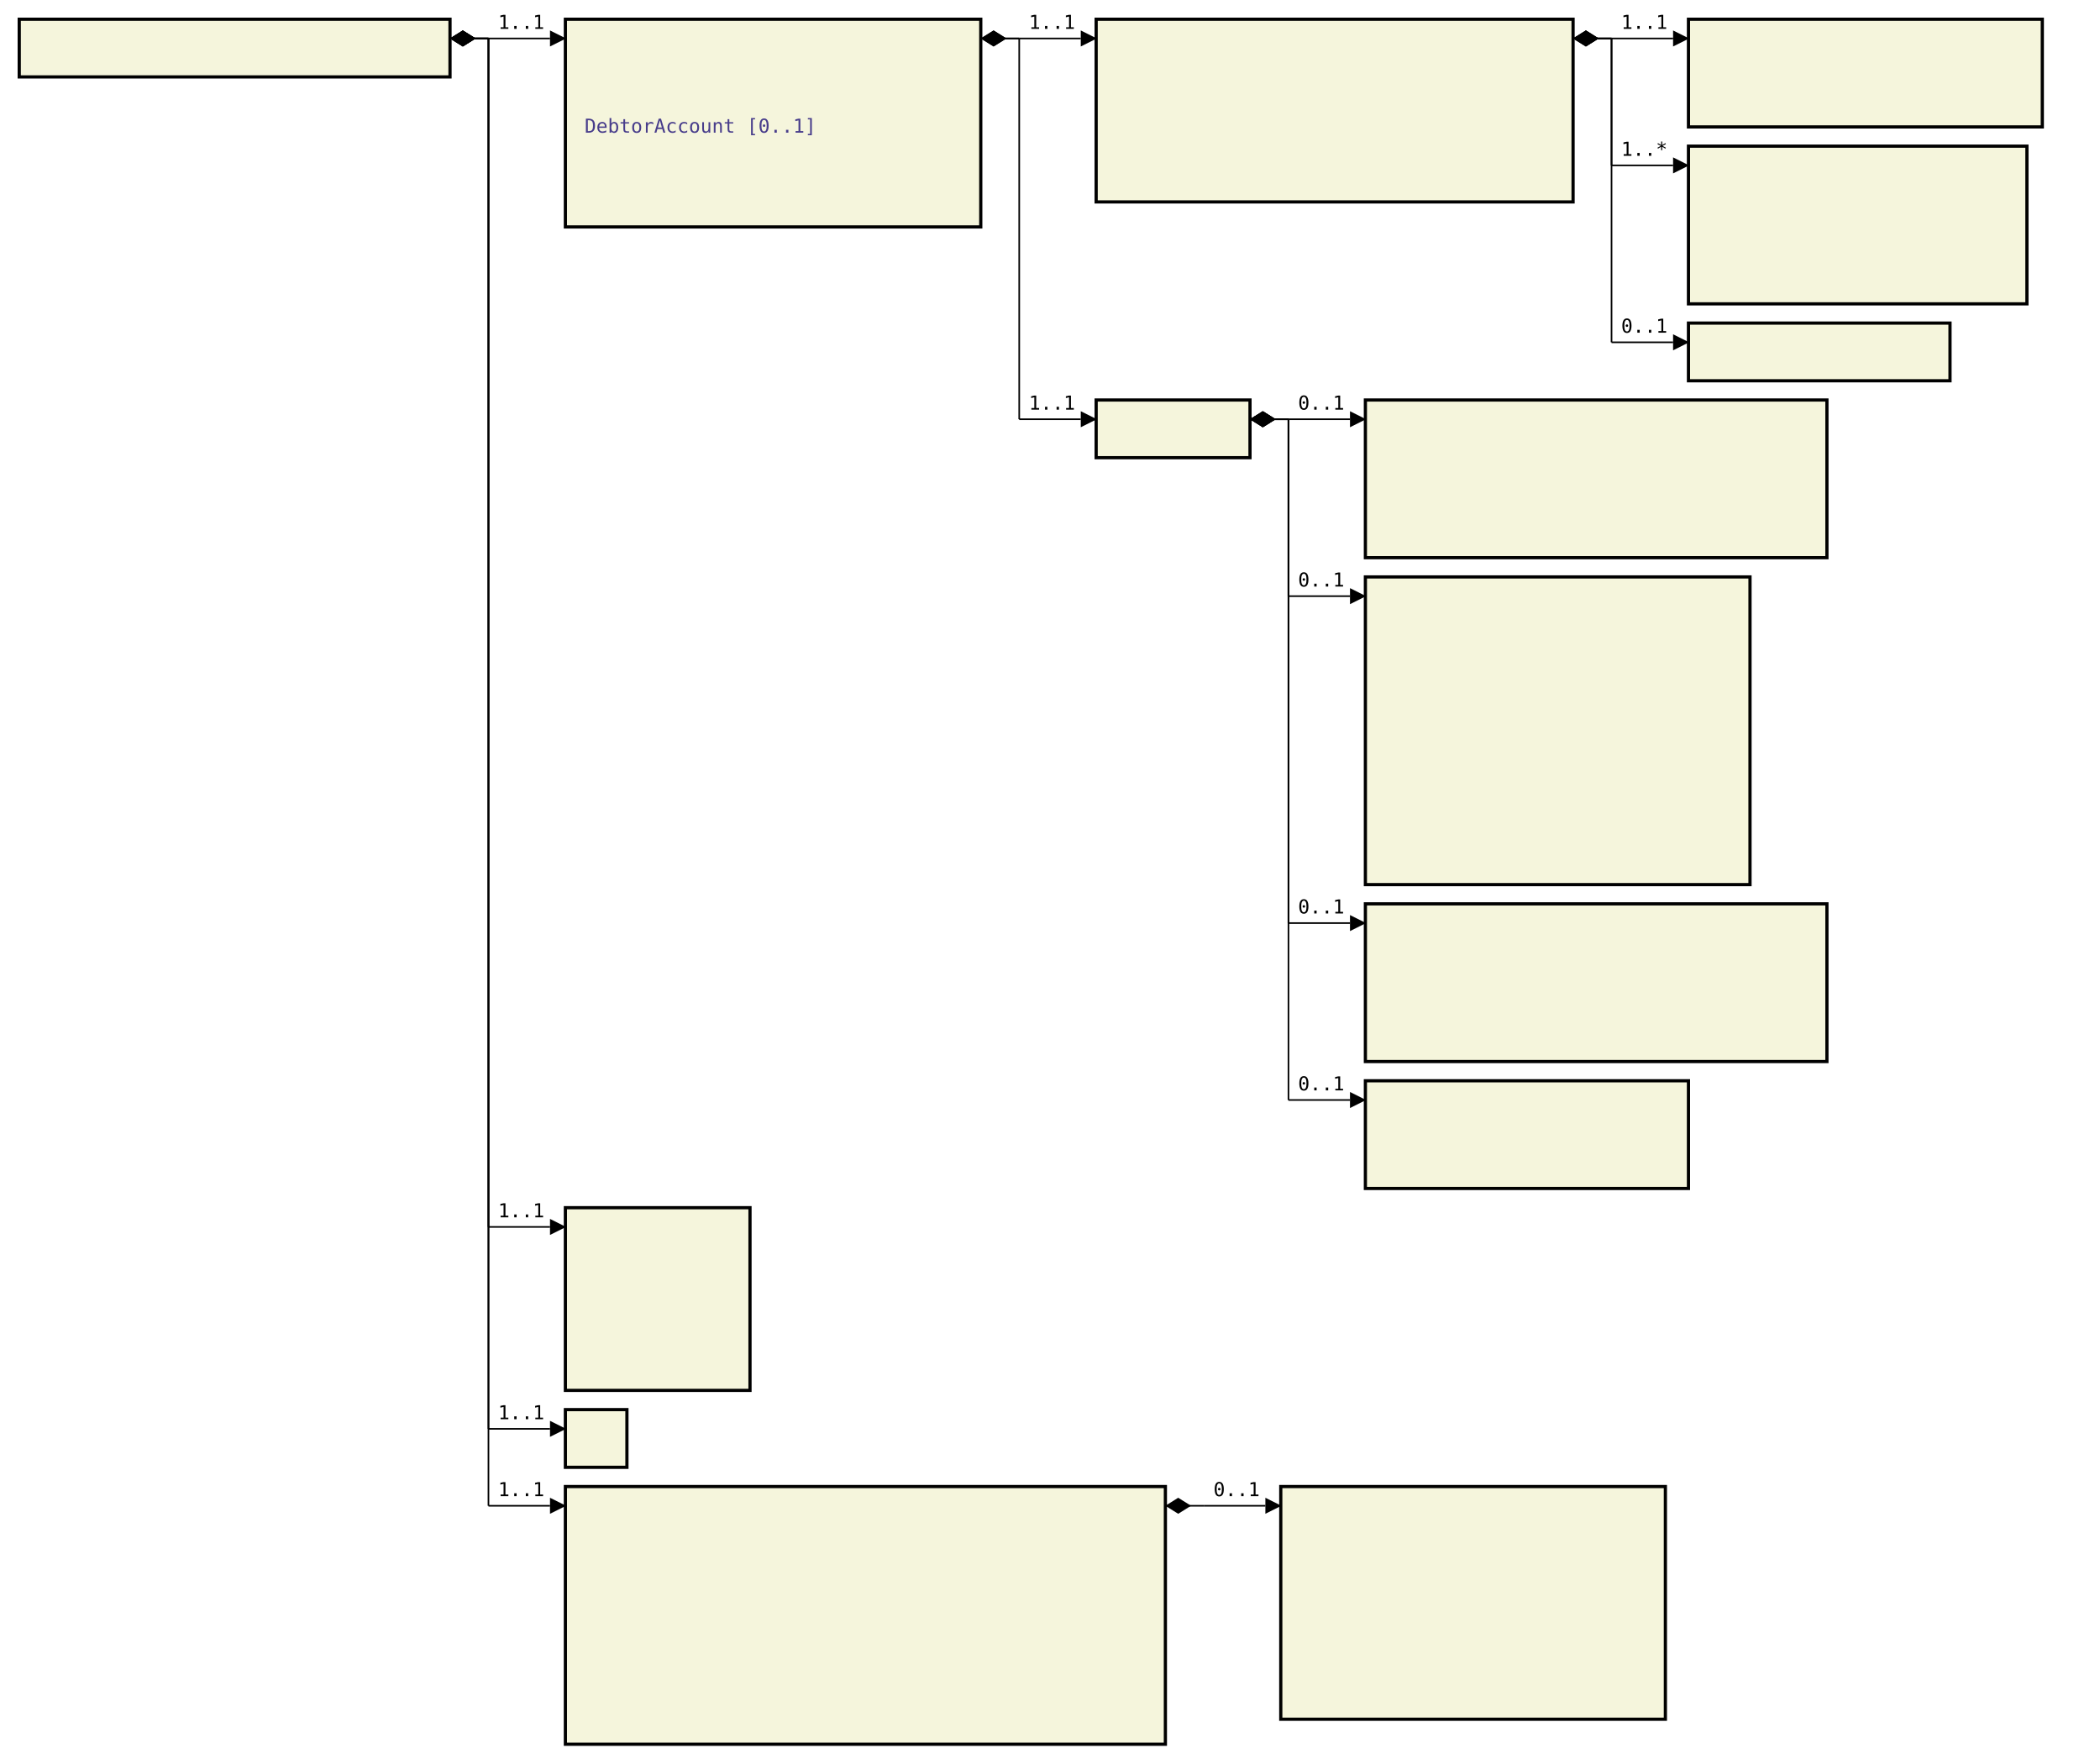
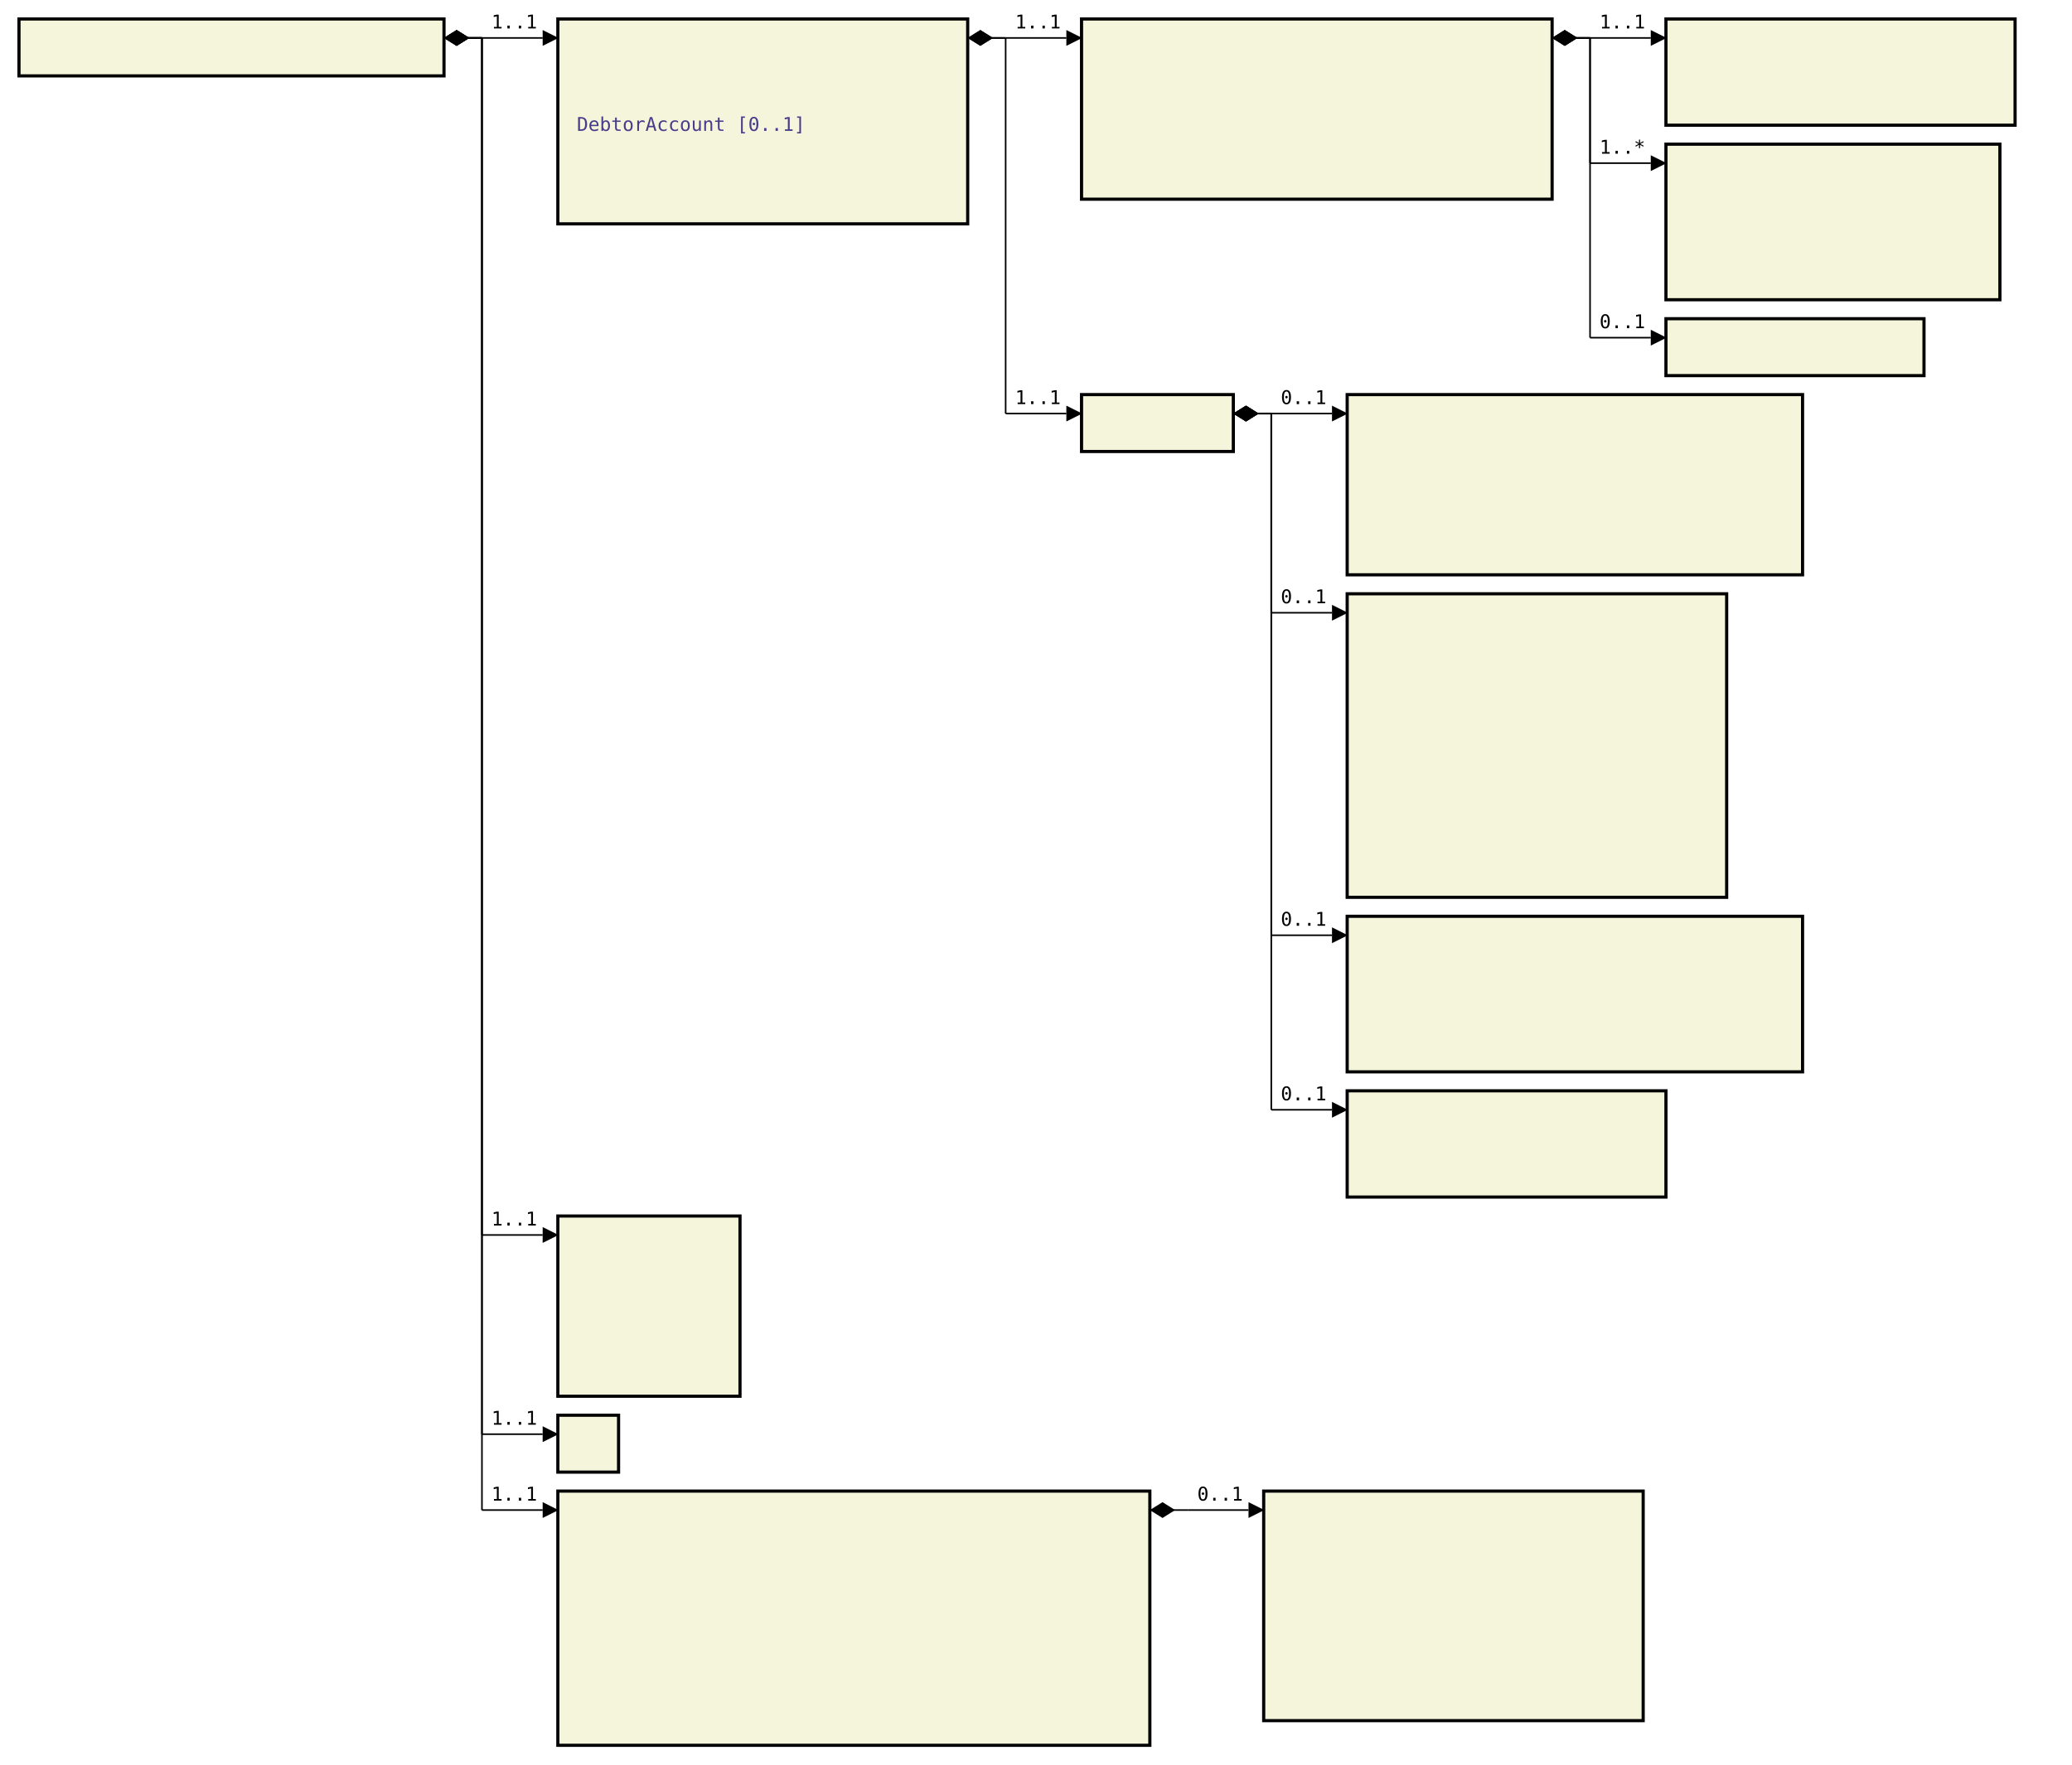
- <svg xmlns="http://www.w3.org/2000/svg" font-family="monospace" width="109.2em" height="91.7em" style="background-color:white">
+ <svg xmlns="http://www.w3.org/2000/svg" font-family="monospace" width="109.2em" height="93em" style="background-color:white">
  <defs>
    <marker id="Triangle" viewBox="0 0 10 10" refX="0" refY="5" markerUnits="strokeWidth" markerWidth="15" markerHeight="10" orient="auto">
      <path d="M 0 0 L 10 5 L 0 10 z" />
    </marker>
    <marker id="Diamond" viewBox="0 0 16 10" refX="0" refY="5" markerUnits="strokeWidth" markerWidth="20" markerHeight="10" orient="auto">
      <path d="M 0 5 L 8 10 L 16 5 L 8 0 z" />
    </marker>
  </defs>
  <rect x="1em" y="1em" width="22.4em" height="3em" fill="beige" stroke="black" stroke-width="2" />
  <text style="font-weight:bold" text-anchor="middle" x="12.2em" y="2.3em" fill="black">
</text>
  <rect x="29.4em" y="1em" width="21.6em" height="10.8em" fill="beige" stroke="black" stroke-width="2" />
  <text style="font-weight:bold" text-anchor="middle" x="40.2em" y="2.3em" fill="black">
</text>
  <text x="30.4em" y="4.3em" fill="darkslateblue">
</text>
  <text x="30.4em" y="5.6em" fill="darkslateblue">
</text>
  <text x="30.4em" y="6.9em" fill="darkslateblue">

DebtorAccount [0..1]
</text>
  <text x="30.4em" y="8.2em" fill="darkslateblue">
</text>
  <text x="30.4em" y="9.5em" fill="darkslateblue">
</text>
  <text x="30.4em" y="10.8em" fill="darkslateblue">
</text>
  <rect x="57em" y="1em" width="24.8em" height="9.5em" fill="beige" stroke="black" stroke-width="2" />
  <text style="font-weight:bold" text-anchor="middle" x="69.4em" y="2.3em" fill="black">
</text>
  <text x="58em" y="4.3em" fill="darkslateblue">
</text>
  <text x="58em" y="5.6em" fill="darkslateblue">
</text>
  <text x="58em" y="6.9em" fill="darkslateblue">
</text>
  <text x="58em" y="8.2em" fill="darkslateblue">
</text>
  <text x="58em" y="9.5em" fill="darkslateblue">
</text>
  <rect x="87.8em" y="1em" width="18.4em" height="5.6em" fill="beige" stroke="black" stroke-width="2" />
  <text style="font-weight:bold" text-anchor="middle" x="97em" y="2.3em" fill="black">
</text>
  <text x="88.8em" y="4.3em" fill="darkslateblue">
</text>
  <text x="88.8em" y="5.6em" fill="darkslateblue">
</text>
  <rect x="87.8em" y="7.6em" width="17.6em" height="8.2em" fill="beige" stroke="black" stroke-width="2" />
  <text style="font-weight:bold" text-anchor="middle" x="96.6em" y="8.9em" fill="black">
</text>
  <text x="88.8em" y="10.9em" fill="darkslateblue">
</text>
  <text x="88.8em" y="12.2em" fill="darkslateblue">
</text>
  <text x="88.8em" y="13.5em" fill="darkslateblue">
</text>
  <text x="88.8em" y="14.8em" fill="darkslateblue">
</text>
  <rect x="87.8em" y="16.8em" width="13.6em" height="3em" fill="beige" stroke="black" stroke-width="2" />
  <text style="font-weight:bold" text-anchor="middle" x="94.6em" y="18.1em" fill="black">
</text>
  <rect x="57em" y="20.8em" width="8em" height="3em" fill="beige" stroke="black" stroke-width="2" />
  <text style="font-weight:bold" text-anchor="middle" x="61em" y="22.1em" fill="black">
</text>
-   <rect x="71em" y="20.8em" width="24em" height="8.2em" fill="beige" stroke="black" stroke-width="2" />
+   <rect x="71em" y="20.8em" width="24em" height="9.5em" fill="beige" stroke="black" stroke-width="2" />
  <text style="font-weight:bold" text-anchor="middle" x="83em" y="22.1em" fill="black">
</text>
  <text x="72em" y="24.1em" fill="darkslateblue">
</text>
  <text x="72em" y="25.4em" fill="darkslateblue">
</text>
  <text x="72em" y="26.7em" fill="darkslateblue">
</text>
  <text x="72em" y="28em" fill="darkslateblue">
</text>
-   <rect x="71em" y="30em" width="20em" height="16em" fill="beige" stroke="black" stroke-width="2" />
-   <text style="font-weight:bold" text-anchor="middle" x="81em" y="31.3em" fill="black">
- </text>
-   <text x="72em" y="33.3em" fill="darkslateblue">
+   <text x="72em" y="29.3em" fill="darkslateblue">
+ </text>
+   <rect x="71em" y="31.3em" width="20em" height="16em" fill="beige" stroke="black" stroke-width="2" />
+   <text style="font-weight:bold" text-anchor="middle" x="81em" y="32.6em" fill="black">
</text>
  <text x="72em" y="34.6em" fill="darkslateblue">
</text>
  <text x="72em" y="35.9em" fill="darkslateblue">
</text>
  <text x="72em" y="37.2em" fill="darkslateblue">
</text>
  <text x="72em" y="38.5em" fill="darkslateblue">
</text>
  <text x="72em" y="39.8em" fill="darkslateblue">
</text>
  <text x="72em" y="41.1em" fill="darkslateblue">
</text>
  <text x="72em" y="42.4em" fill="darkslateblue">
</text>
  <text x="72em" y="43.7em" fill="darkslateblue">
</text>
  <text x="72em" y="45em" fill="darkslateblue">
</text>
-   <rect x="71em" y="47em" width="24em" height="8.2em" fill="beige" stroke="black" stroke-width="2" />
-   <text style="font-weight:bold" text-anchor="middle" x="83em" y="48.3em" fill="black">
- </text>
-   <text x="72em" y="50.3em" fill="darkslateblue">
+   <text x="72em" y="46.3em" fill="darkslateblue">
+ </text>
+   <rect x="71em" y="48.3em" width="24em" height="8.2em" fill="beige" stroke="black" stroke-width="2" />
+   <text style="font-weight:bold" text-anchor="middle" x="83em" y="49.6em" fill="black">
</text>
  <text x="72em" y="51.6em" fill="darkslateblue">
</text>
  <text x="72em" y="52.9em" fill="darkslateblue">
</text>
  <text x="72em" y="54.2em" fill="darkslateblue">
</text>
-   <rect x="71em" y="56.2em" width="16.8em" height="5.6em" fill="beige" stroke="black" stroke-width="2" />
-   <text style="font-weight:bold" text-anchor="middle" x="79.4em" y="57.5em" fill="black">
- </text>
-   <text x="72em" y="59.5em" fill="darkslateblue">
+   <text x="72em" y="55.5em" fill="darkslateblue">
+ </text>
+   <rect x="71em" y="57.5em" width="16.8em" height="5.6em" fill="beige" stroke="black" stroke-width="2" />
+   <text style="font-weight:bold" text-anchor="middle" x="79.4em" y="58.8em" fill="black">
</text>
  <text x="72em" y="60.8em" fill="darkslateblue">
</text>
-   <rect x="29.4em" y="62.8em" width="9.6em" height="9.5em" fill="beige" stroke="black" stroke-width="2" />
-   <text style="font-weight:bold" text-anchor="middle" x="34.2em" y="64.1em" fill="black">
- </text>
-   <text x="30.4em" y="66.1em" fill="darkslateblue">
+   <text x="72em" y="62.1em" fill="darkslateblue">
+ </text>
+   <rect x="29.4em" y="64.1em" width="9.6em" height="9.5em" fill="beige" stroke="black" stroke-width="2" />
+   <text style="font-weight:bold" text-anchor="middle" x="34.2em" y="65.4em" fill="black">
</text>
  <text x="30.4em" y="67.4em" fill="darkslateblue">
</text>
  <text x="30.4em" y="68.7em" fill="darkslateblue">
</text>
  <text x="30.4em" y="70em" fill="darkslateblue">
</text>
  <text x="30.4em" y="71.3em" fill="darkslateblue">
</text>
-   <rect x="29.4em" y="73.3em" width="3.2em" height="3em" fill="beige" stroke="black" stroke-width="2" />
-   <text style="font-weight:bold" text-anchor="middle" x="31em" y="74.6em" fill="black">
- </text>
-   <rect x="29.4em" y="77.3em" width="31.2em" height="13.4em" fill="beige" stroke="black" stroke-width="2" />
-   <text style="font-weight:bold" text-anchor="middle" x="45em" y="78.6em" fill="black">
- </text>
-   <text x="30.4em" y="80.6em" fill="darkslateblue">
+   <text x="30.4em" y="72.6em" fill="darkslateblue">
+ </text>
+   <rect x="29.4em" y="74.6em" width="3.2em" height="3em" fill="beige" stroke="black" stroke-width="2" />
+   <text style="font-weight:bold" text-anchor="middle" x="31em" y="75.9em" fill="black">
+ </text>
+   <rect x="29.4em" y="78.6em" width="31.2em" height="13.4em" fill="beige" stroke="black" stroke-width="2" />
+   <text style="font-weight:bold" text-anchor="middle" x="45em" y="79.9em" fill="black">
</text>
  <text x="30.4em" y="81.9em" fill="darkslateblue">
</text>
  <text x="30.4em" y="83.2em" fill="darkslateblue">
</text>
  <text x="30.4em" y="84.5em" fill="darkslateblue">
</text>
  <text x="30.4em" y="85.8em" fill="darkslateblue">
</text>
  <text x="30.4em" y="87.1em" fill="darkslateblue">
</text>
  <text x="30.4em" y="88.4em" fill="darkslateblue">
</text>
  <text x="30.4em" y="89.7em" fill="darkslateblue">
</text>
-   <rect x="66.6em" y="77.3em" width="20em" height="12.1em" fill="beige" stroke="black" stroke-width="2" />
-   <text style="font-weight:bold" text-anchor="middle" x="76.6em" y="78.6em" fill="black">
- </text>
-   <text x="67.6em" y="80.6em" fill="darkslateblue">
+   <text x="30.4em" y="91em" fill="darkslateblue">
+ </text>
+   <rect x="66.6em" y="78.6em" width="20em" height="12.1em" fill="beige" stroke="black" stroke-width="2" />
+   <text style="font-weight:bold" text-anchor="middle" x="76.6em" y="79.9em" fill="black">
</text>
  <text x="67.6em" y="81.9em" fill="darkslateblue">
</text>
  <text x="67.6em" y="83.2em" fill="darkslateblue">
</text>
  <text x="67.6em" y="84.5em" fill="darkslateblue">
</text>
  <text x="67.6em" y="85.8em" fill="darkslateblue">
</text>
  <text x="67.6em" y="87.1em" fill="darkslateblue">
</text>
  <text x="67.6em" y="88.4em" fill="darkslateblue">
+ </text>
+   <text x="67.6em" y="89.7em" fill="darkslateblue">
</text>
  <line x1="23.4em" y1="2em" x2="25.4em" y2="2em" stroke="black" marker-start="url(#Diamond)" />
  <line x1="25.4em" y1="2em" x2="25.4em" y2="2em" stroke="black" />
  <line x1="25.4em" y1="2em" x2="28.6em" y2="2em" stroke="black" marker-end="url(#Triangle)" />
  <text x="25.9em" y="1.5em">1..1</text>
  <line x1="51em" y1="2em" x2="53em" y2="2em" stroke="black" marker-start="url(#Diamond)" />
  <line x1="53em" y1="2em" x2="53em" y2="2em" stroke="black" />
  <line x1="53em" y1="2em" x2="56.2em" y2="2em" stroke="black" marker-end="url(#Triangle)" />
  <text x="53.5em" y="1.5em">1..1</text>
  <line x1="81.8em" y1="2em" x2="83.8em" y2="2em" stroke="black" marker-start="url(#Diamond)" />
  <line x1="83.8em" y1="2em" x2="83.8em" y2="2em" stroke="black" />
  <line x1="83.8em" y1="2em" x2="87em" y2="2em" stroke="black" marker-end="url(#Triangle)" />
  <text x="84.3em" y="1.5em">1..1</text>
  <line x1="81.8em" y1="2em" x2="83.8em" y2="2em" stroke="black" marker-start="url(#Diamond)" />
  <line x1="83.8em" y1="2em" x2="83.8em" y2="8.6em" stroke="black" />
  <line x1="83.8em" y1="8.6em" x2="87em" y2="8.6em" stroke="black" marker-end="url(#Triangle)" />
  <text x="84.3em" y="8.1em">1..*</text>
  <line x1="81.8em" y1="2em" x2="83.8em" y2="2em" stroke="black" marker-start="url(#Diamond)" />
  <line x1="83.8em" y1="2em" x2="83.8em" y2="17.8em" stroke="black" />
  <line x1="83.8em" y1="17.8em" x2="87em" y2="17.8em" stroke="black" marker-end="url(#Triangle)" />
  <text x="84.3em" y="17.3em">0..1</text>
  <line x1="51em" y1="2em" x2="53em" y2="2em" stroke="black" marker-start="url(#Diamond)" />
  <line x1="53em" y1="2em" x2="53em" y2="21.8em" stroke="black" />
  <line x1="53em" y1="21.8em" x2="56.2em" y2="21.8em" stroke="black" marker-end="url(#Triangle)" />
  <text x="53.5em" y="21.3em">1..1</text>
  <line x1="65em" y1="21.8em" x2="67em" y2="21.8em" stroke="black" marker-start="url(#Diamond)" />
  <line x1="67em" y1="21.8em" x2="67em" y2="21.8em" stroke="black" />
  <line x1="67em" y1="21.8em" x2="70.2em" y2="21.8em" stroke="black" marker-end="url(#Triangle)" />
  <text x="67.5em" y="21.3em">0..1</text>
  <line x1="65em" y1="21.8em" x2="67em" y2="21.8em" stroke="black" marker-start="url(#Diamond)" />
-   <line x1="67em" y1="21.8em" x2="67em" y2="31em" stroke="black" />
-   <line x1="67em" y1="31em" x2="70.2em" y2="31em" stroke="black" marker-end="url(#Triangle)" />
-   <text x="67.5em" y="30.5em">0..1</text>
-   <line x1="65em" y1="21.8em" x2="67em" y2="21.8em" stroke="black" marker-start="url(#Diamond)" />
-   <line x1="67em" y1="21.8em" x2="67em" y2="48em" stroke="black" />
-   <line x1="67em" y1="48em" x2="70.2em" y2="48em" stroke="black" marker-end="url(#Triangle)" />
-   <text x="67.5em" y="47.5em">0..1</text>
-   <line x1="65em" y1="21.8em" x2="67em" y2="21.8em" stroke="black" marker-start="url(#Diamond)" />
-   <line x1="67em" y1="21.8em" x2="67em" y2="57.2em" stroke="black" />
-   <line x1="67em" y1="57.2em" x2="70.2em" y2="57.2em" stroke="black" marker-end="url(#Triangle)" />
-   <text x="67.5em" y="56.7em">0..1</text>
-   <line x1="23.4em" y1="2em" x2="25.4em" y2="2em" stroke="black" marker-start="url(#Diamond)" />
-   <line x1="25.4em" y1="2em" x2="25.4em" y2="63.8em" stroke="black" />
-   <line x1="25.4em" y1="63.8em" x2="28.6em" y2="63.8em" stroke="black" marker-end="url(#Triangle)" />
-   <text x="25.9em" y="63.3em">1..1</text>
-   <line x1="23.4em" y1="2em" x2="25.4em" y2="2em" stroke="black" marker-start="url(#Diamond)" />
-   <line x1="25.4em" y1="2em" x2="25.4em" y2="74.3em" stroke="black" />
-   <line x1="25.4em" y1="74.3em" x2="28.6em" y2="74.3em" stroke="black" marker-end="url(#Triangle)" />
-   <text x="25.9em" y="73.8em">1..1</text>
-   <line x1="23.4em" y1="2em" x2="25.4em" y2="2em" stroke="black" marker-start="url(#Diamond)" />
-   <line x1="25.4em" y1="2em" x2="25.4em" y2="78.3em" stroke="black" />
-   <line x1="25.4em" y1="78.3em" x2="28.6em" y2="78.3em" stroke="black" marker-end="url(#Triangle)" />
-   <text x="25.9em" y="77.8em">1..1</text>
-   <line x1="60.6em" y1="78.3em" x2="62.6em" y2="78.3em" stroke="black" marker-start="url(#Diamond)" />
-   <line x1="62.6em" y1="78.3em" x2="62.6em" y2="78.3em" stroke="black" />
-   <line x1="62.6em" y1="78.3em" x2="65.8em" y2="78.3em" stroke="black" marker-end="url(#Triangle)" />
-   <text x="63.1em" y="77.8em">0..1</text>
+   <line x1="67em" y1="21.8em" x2="67em" y2="32.3em" stroke="black" />
+   <line x1="67em" y1="32.3em" x2="70.2em" y2="32.3em" stroke="black" marker-end="url(#Triangle)" />
+   <text x="67.5em" y="31.8em">0..1</text>
+   <line x1="65em" y1="21.8em" x2="67em" y2="21.8em" stroke="black" marker-start="url(#Diamond)" />
+   <line x1="67em" y1="21.8em" x2="67em" y2="49.3em" stroke="black" />
+   <line x1="67em" y1="49.3em" x2="70.2em" y2="49.3em" stroke="black" marker-end="url(#Triangle)" />
+   <text x="67.5em" y="48.8em">0..1</text>
+   <line x1="65em" y1="21.8em" x2="67em" y2="21.8em" stroke="black" marker-start="url(#Diamond)" />
+   <line x1="67em" y1="21.8em" x2="67em" y2="58.5em" stroke="black" />
+   <line x1="67em" y1="58.5em" x2="70.2em" y2="58.5em" stroke="black" marker-end="url(#Triangle)" />
+   <text x="67.5em" y="58em">0..1</text>
+   <line x1="23.4em" y1="2em" x2="25.4em" y2="2em" stroke="black" marker-start="url(#Diamond)" />
+   <line x1="25.4em" y1="2em" x2="25.4em" y2="65.1em" stroke="black" />
+   <line x1="25.4em" y1="65.1em" x2="28.6em" y2="65.1em" stroke="black" marker-end="url(#Triangle)" />
+   <text x="25.9em" y="64.6em">1..1</text>
+   <line x1="23.4em" y1="2em" x2="25.4em" y2="2em" stroke="black" marker-start="url(#Diamond)" />
+   <line x1="25.4em" y1="2em" x2="25.4em" y2="75.6em" stroke="black" />
+   <line x1="25.4em" y1="75.6em" x2="28.6em" y2="75.6em" stroke="black" marker-end="url(#Triangle)" />
+   <text x="25.9em" y="75.1em">1..1</text>
+   <line x1="23.4em" y1="2em" x2="25.4em" y2="2em" stroke="black" marker-start="url(#Diamond)" />
+   <line x1="25.4em" y1="2em" x2="25.4em" y2="79.6em" stroke="black" />
+   <line x1="25.4em" y1="79.6em" x2="28.6em" y2="79.6em" stroke="black" marker-end="url(#Triangle)" />
+   <text x="25.9em" y="79.1em">1..1</text>
+   <line x1="60.6em" y1="79.6em" x2="62.6em" y2="79.6em" stroke="black" marker-start="url(#Diamond)" />
+   <line x1="62.6em" y1="79.6em" x2="62.6em" y2="79.6em" stroke="black" />
+   <line x1="62.6em" y1="79.6em" x2="65.8em" y2="79.6em" stroke="black" marker-end="url(#Triangle)" />
+   <text x="63.1em" y="79.1em">0..1</text>
</svg>
